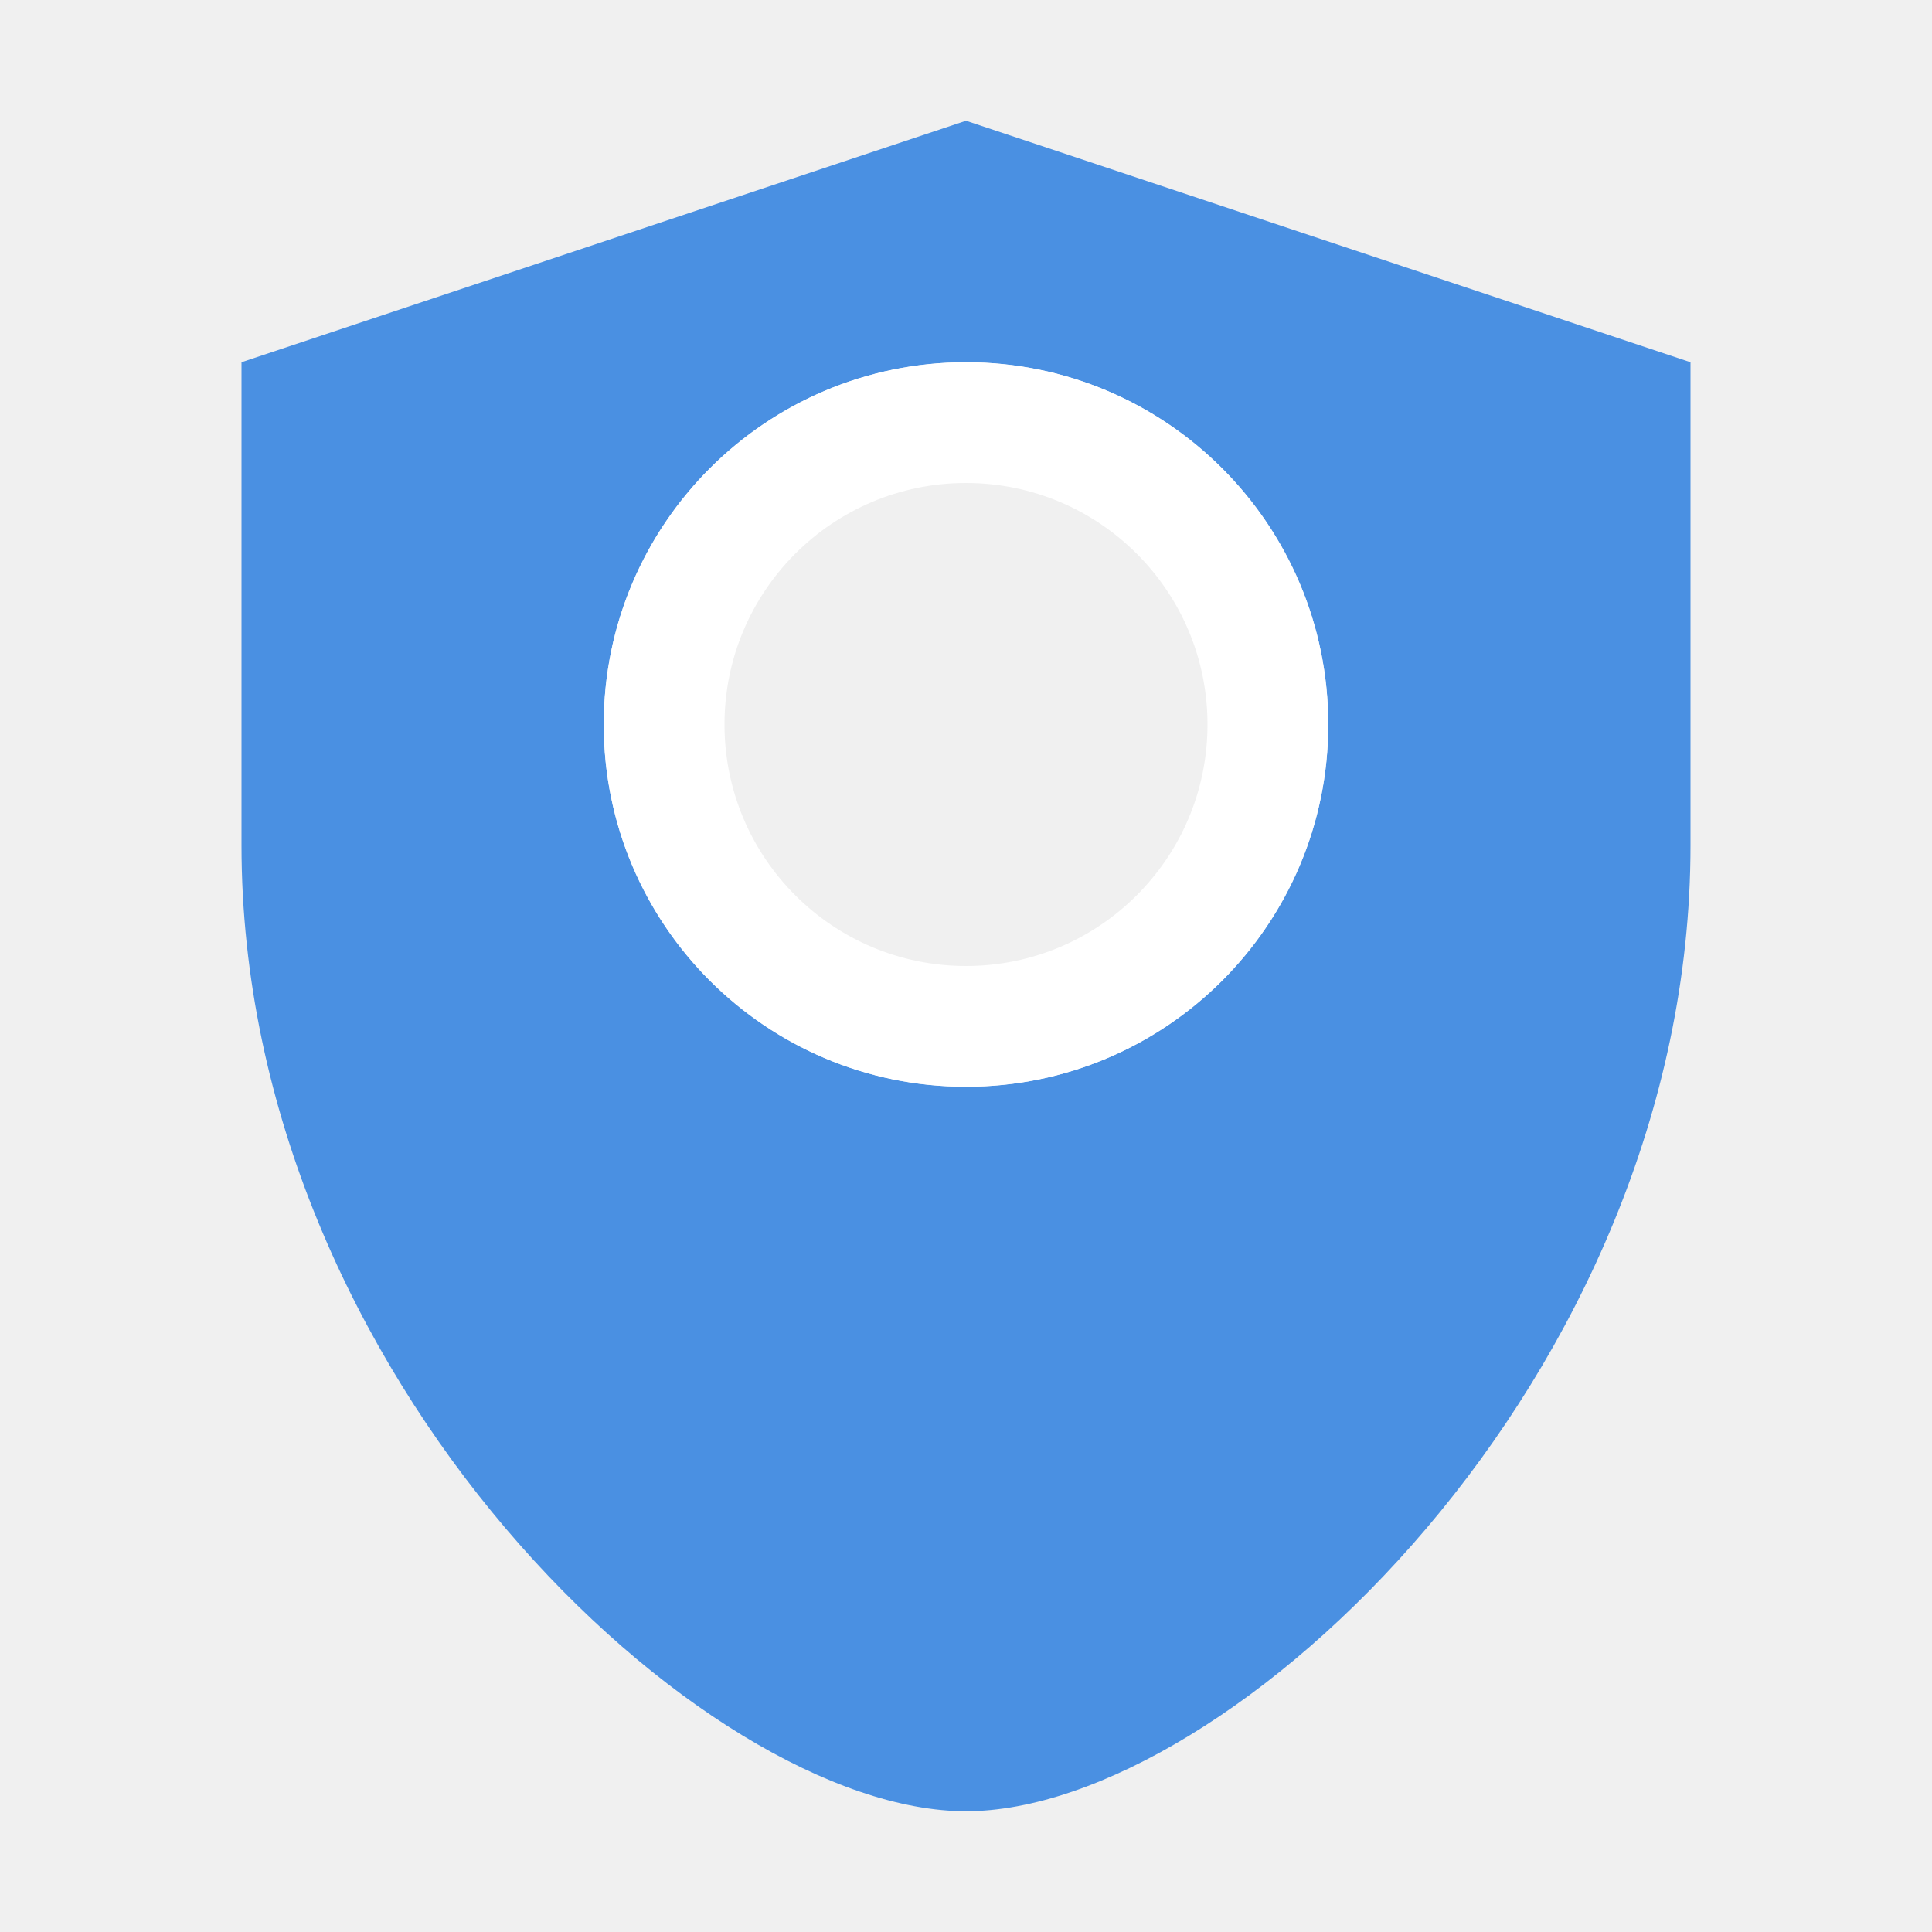
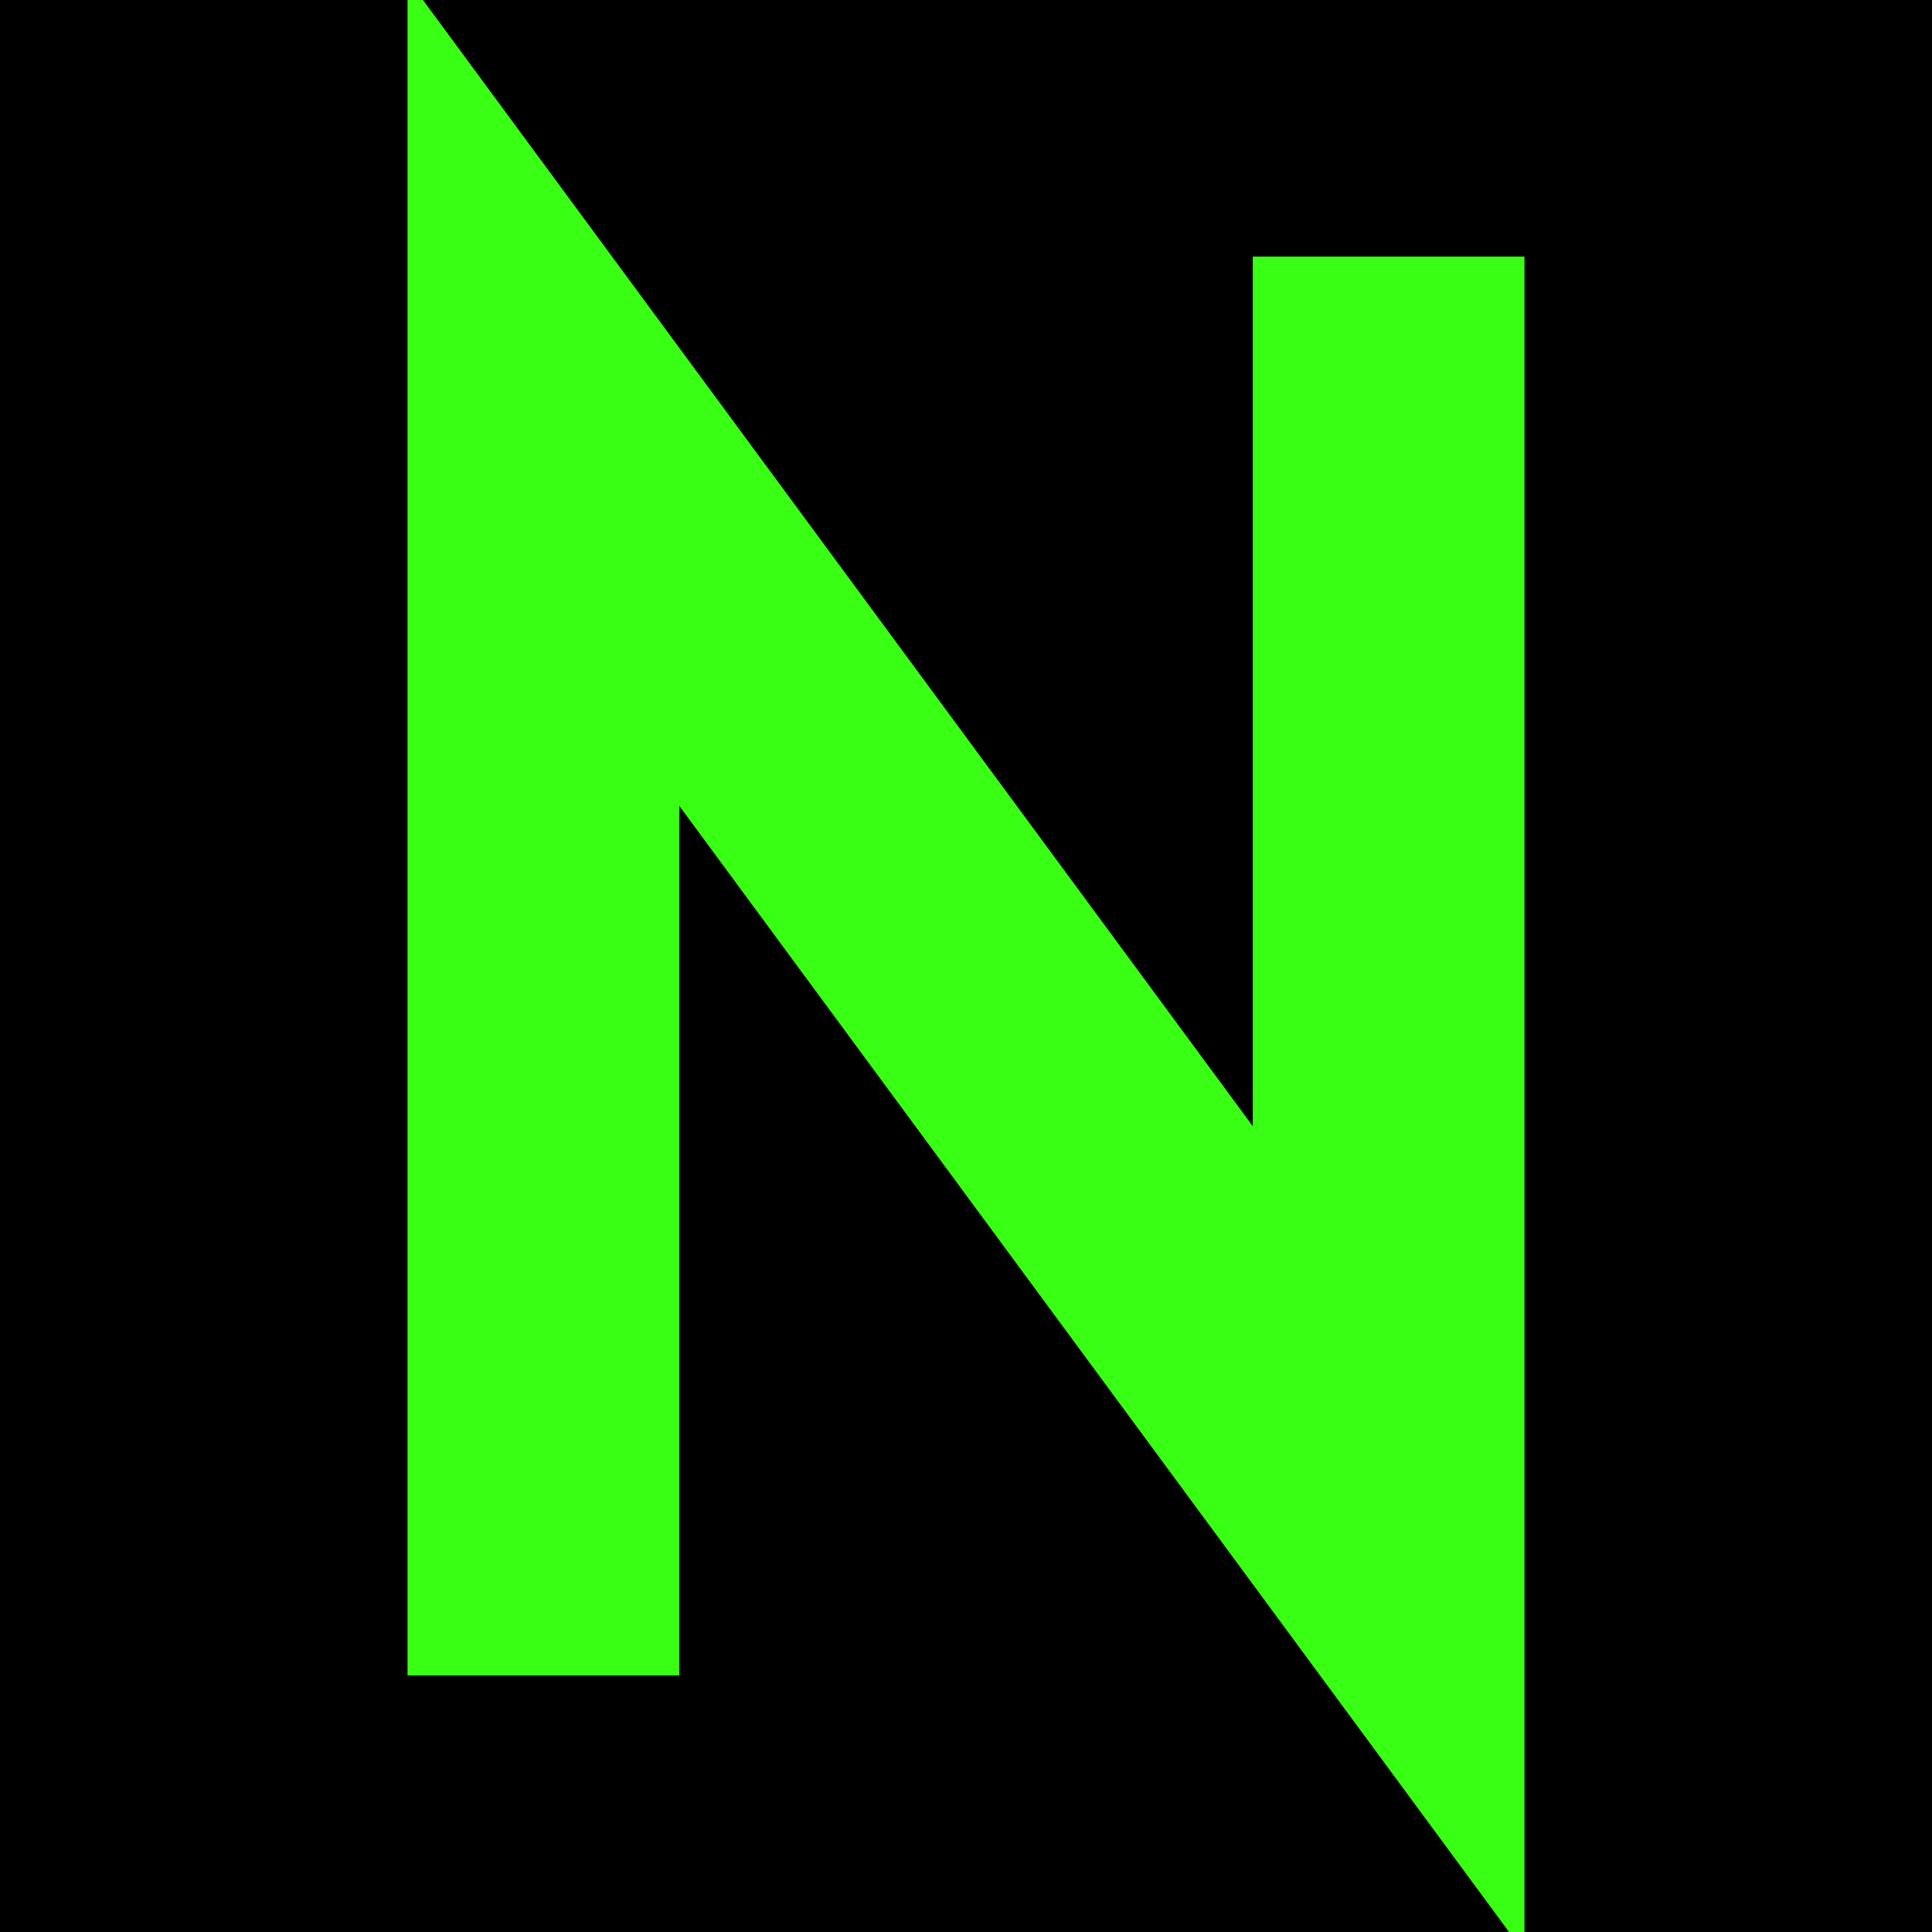
- <svg xmlns="http://www.w3.org/2000/svg" width="128" height="128" version="1.1" viewBox="0 0 128 128">
-   <g>
-     <path d="m64 8-48 16v32c0 35.346 30.654 64 48 64 17.346 0 48-28.654 48-64v-32zm0 16c13.255 0 24 10.745 24 24s-10.745 24-24 24-24-10.745-24-24 10.745-24 24-24z" fill="#4a90e2" />
-     <path d="m64 24c-13.255 0-24 10.745-24 24s10.745 24 24 24 24-10.745 24-24-10.745-24-24-24zm0 8c8.837 0 16 7.163 16 16s-7.163 16-16 16-16-7.163-16-16 7.163-16 16-16z" fill="#fff" />
-   </g>
+ <svg xmlns="http://www.w3.org/2000/svg" width="128" height="128" viewBox="0 0 128 128">
+   <rect width="128" height="128" fill="#000000" />
+   <polyline points="36,102 36,26 92,102 92,26" fill="none" stroke="#39FF14" stroke-width="18" stroke-linecap="square" stroke-linejoin="miter" />
</svg>
